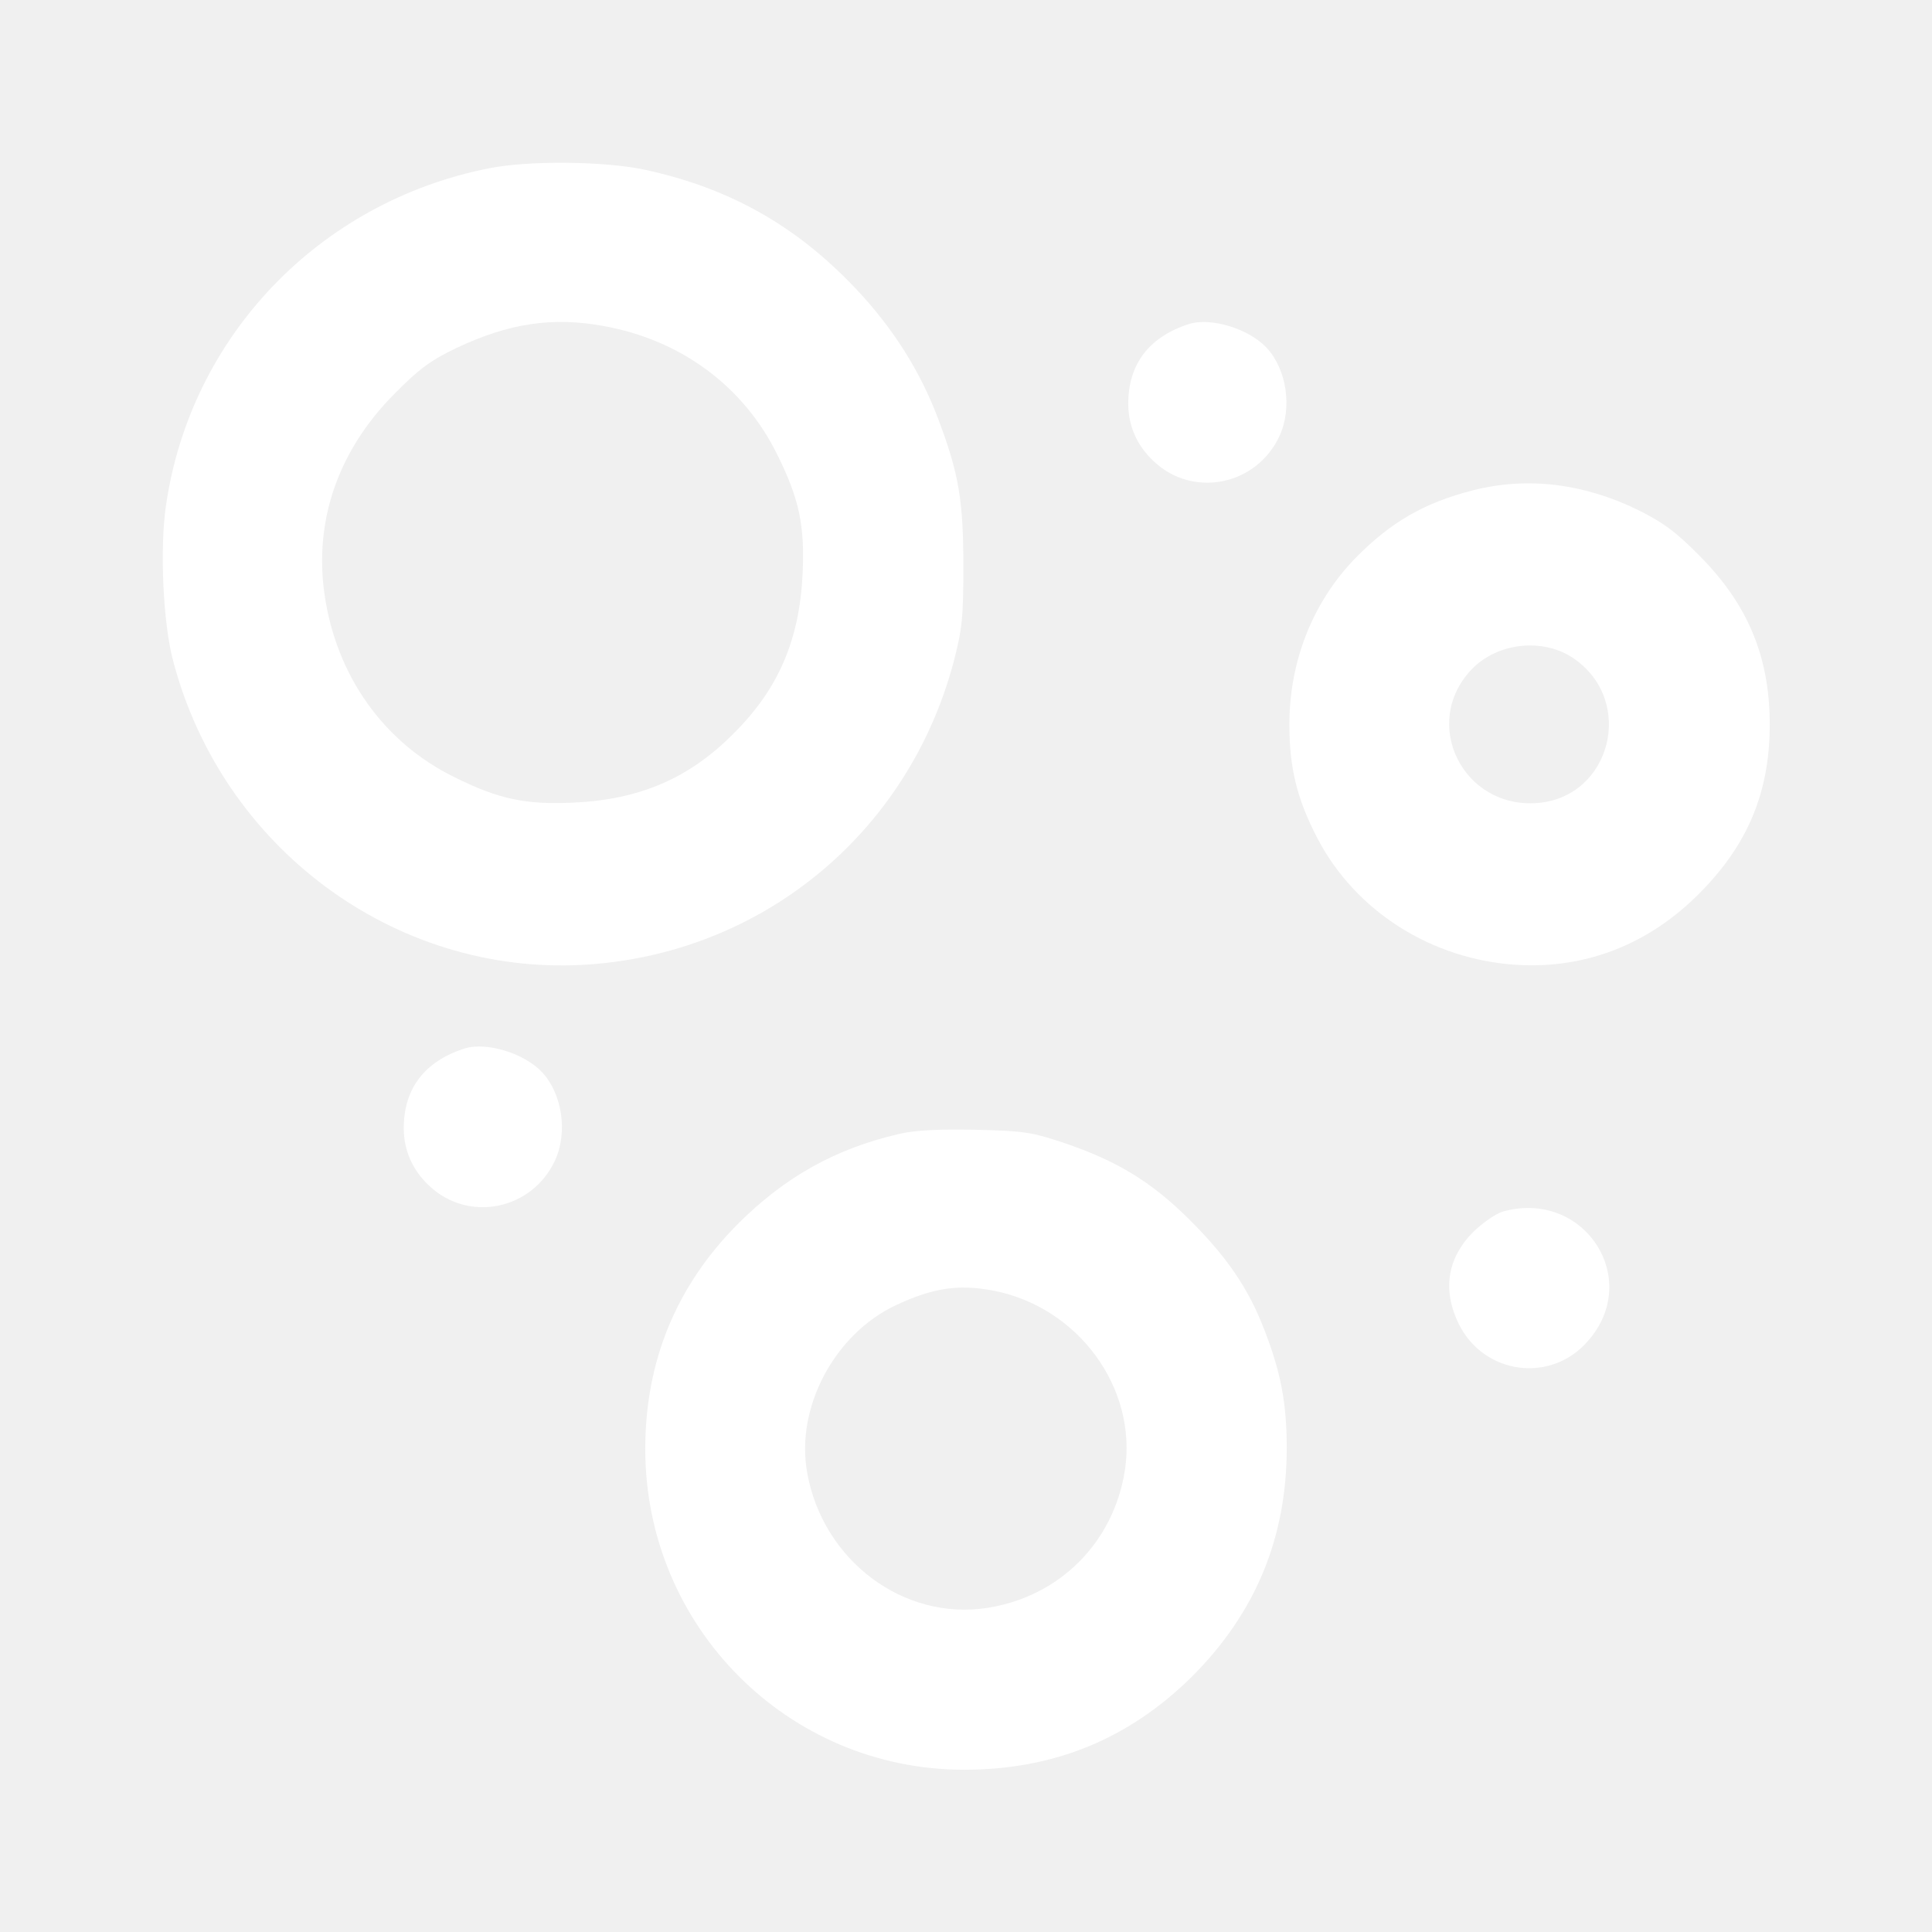
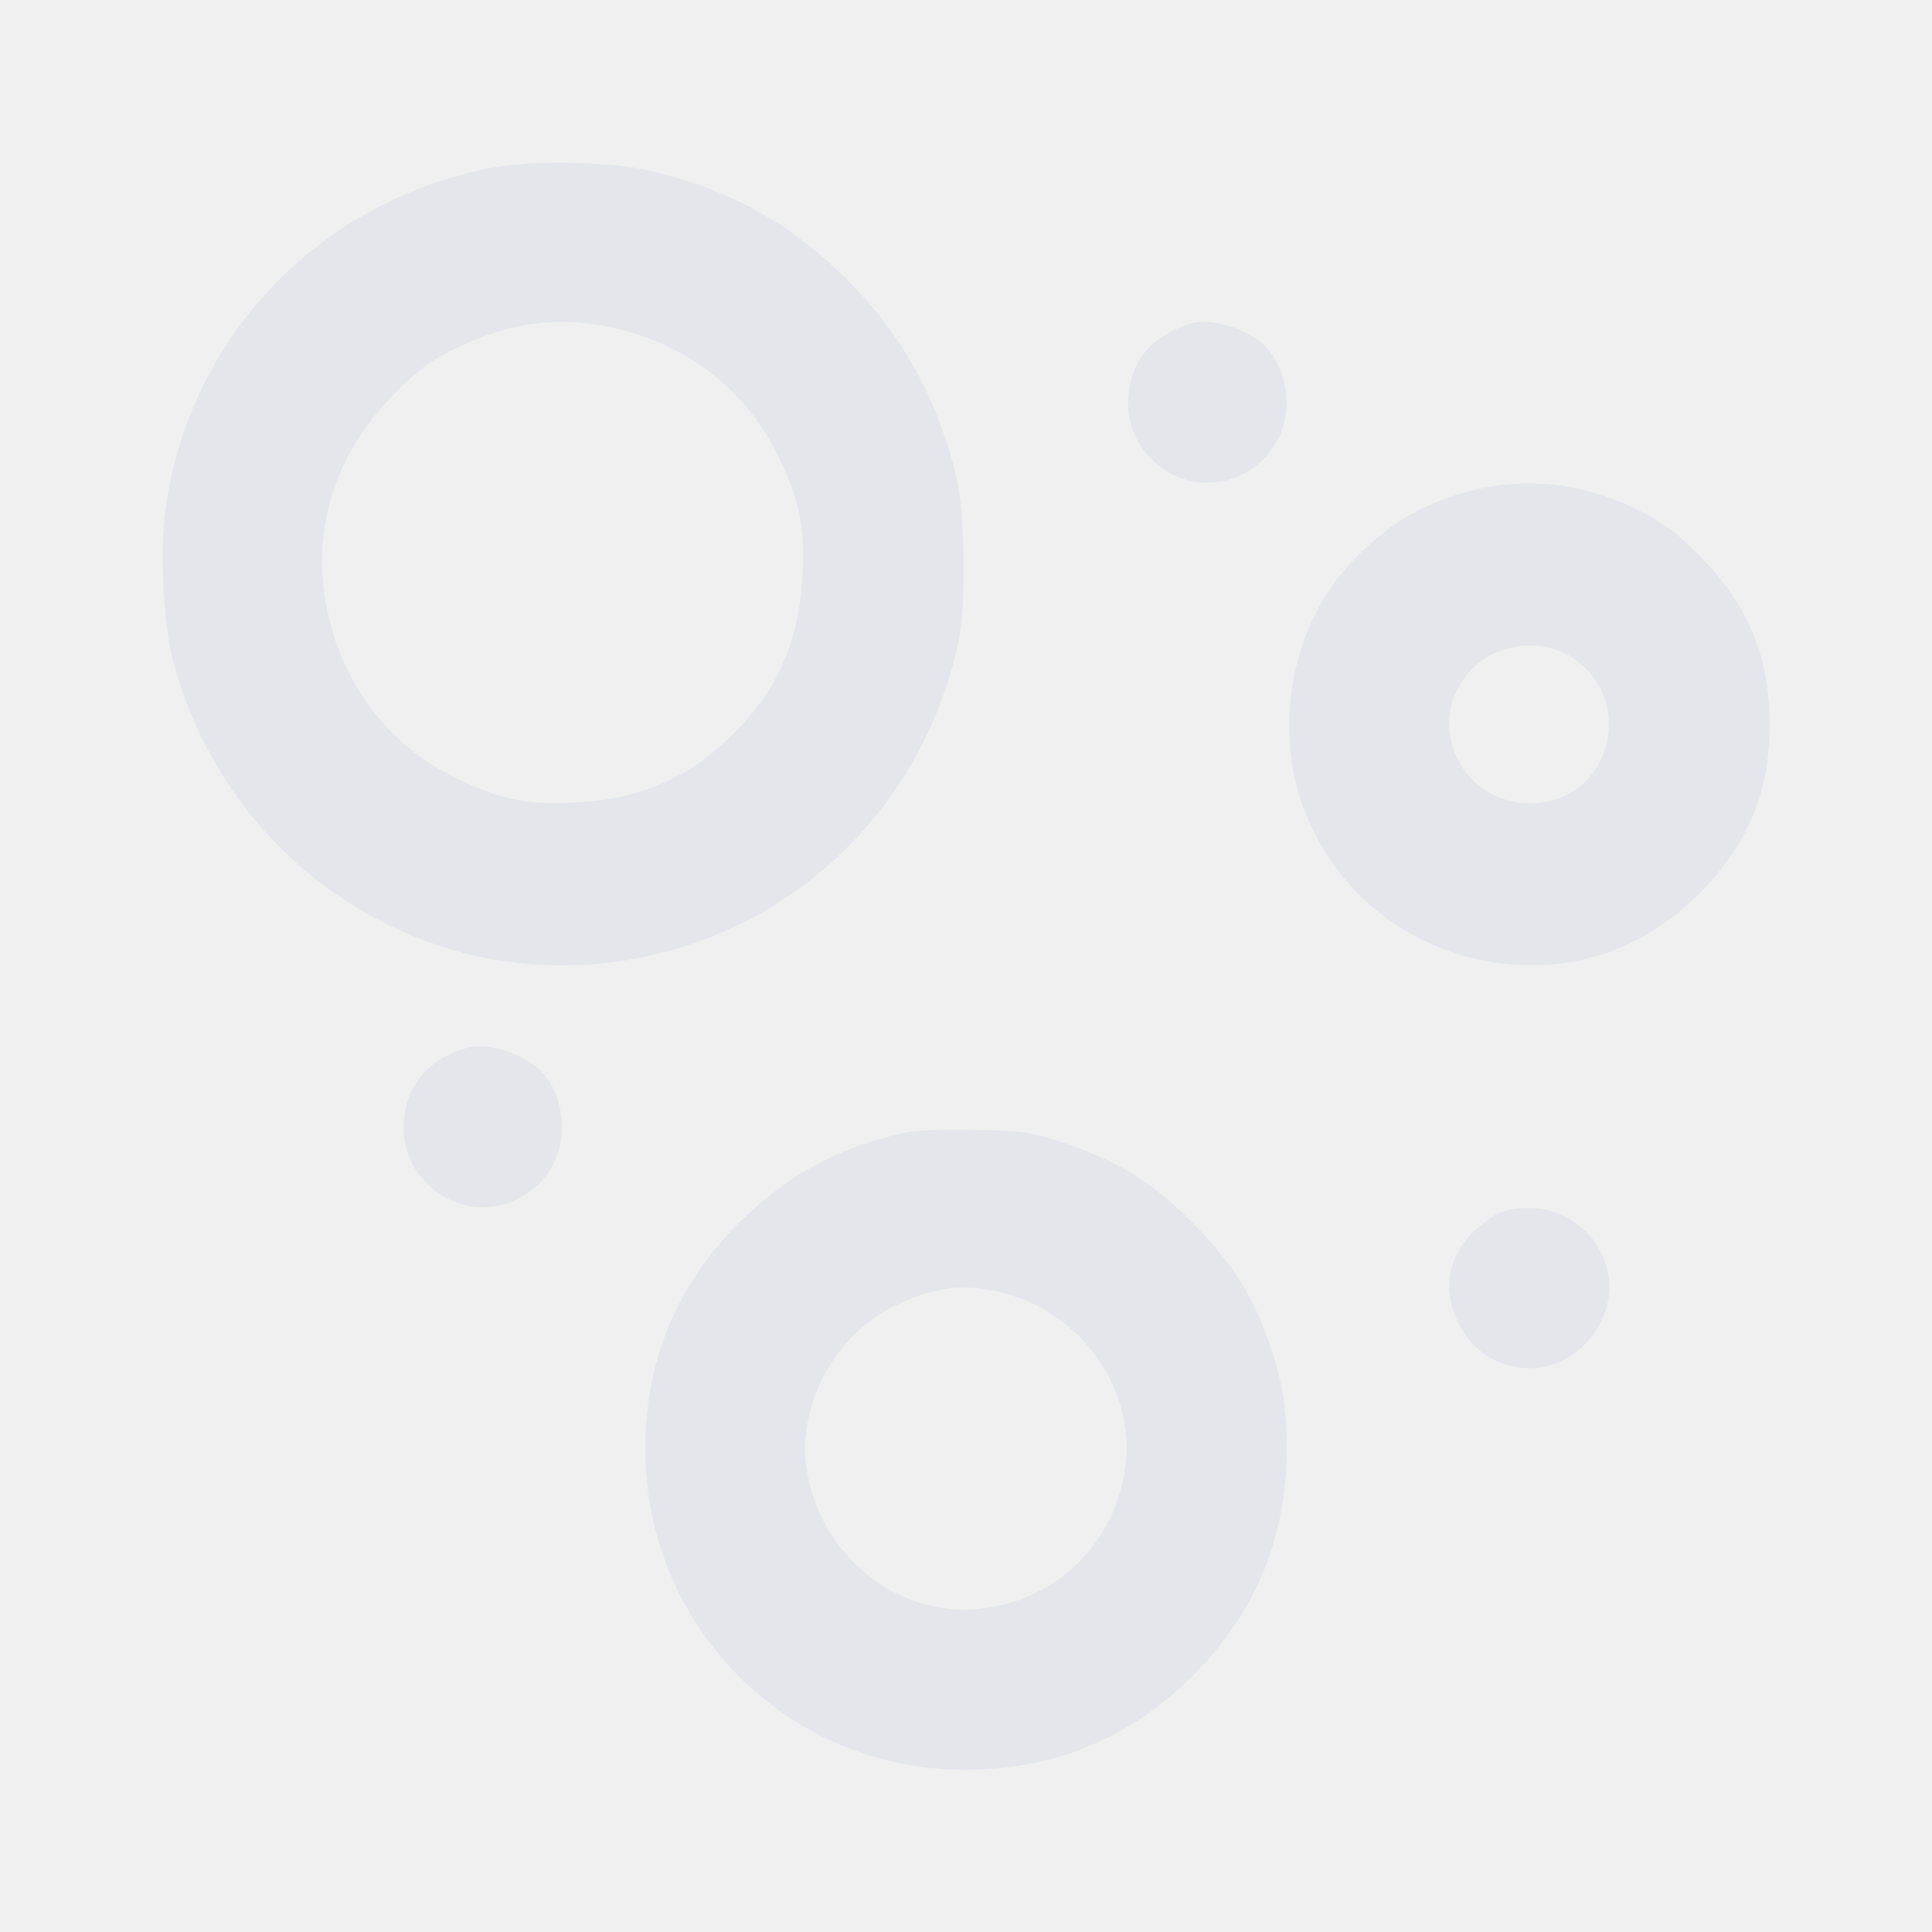
<svg xmlns="http://www.w3.org/2000/svg" version="1.0" width="512pt" height="512pt" viewBox="0 0 512 512" preserveAspectRatio="xMidYMid meet">
-   <g transform="translate(0,512) scale(0.1,-0.1)" fill="white" stroke="none">
+   <g transform="translate(0,512) scale(0.1,-0.1)" fill="#e4e6eb" stroke="none">
    <path d="M1296 4674 c-450 -89 -791 -445 -856 -893 -17 -113 -8 -313 19 -413 130 -494 585 -832 1085 -805 470 26 861 345 983 802 23 88 26 119 26 255 0 173 -12 245 -66 388 -48 128 -120 242 -219 347 -159 168 -337 268 -563 316 -108 22 -304 24 -409 3z m304 -418 c205 -37 371 -160 460 -341 58 -117 73 -188 67 -315 -8 -175 -64 -306 -183 -424 -118 -119 -249 -175 -424 -183 -127 -6 -198 9 -315 67 -188 92 -314 269 -345 485 -28 195 36 381 185 531 65 66 96 89 165 122 138 65 253 83 390 58z" />
    <path d="M3150 4261 c-105 -34 -160 -106 -160 -211 0 -58 23 -111 67 -152 104 -99 273 -65 334 67 34 74 19 176 -34 233 -47 51 -149 82 -207 63z" />
    <path d="M3905 3821 c-130 -33 -219 -84 -314 -181 -112 -116 -174 -272 -174 -440 0 -115 20 -197 74 -301 101 -194 303 -322 529 -336 183 -11 351 55 485 191 127 128 185 267 185 446 0 179 -58 318 -185 446 -63 64 -98 90 -165 123 -144 70 -292 88 -435 52z m267 -447 c162 -113 97 -366 -97 -382 -197 -16 -310 209 -177 352 69 74 193 87 274 30z" />
    <path d="M1230 2341 c-105 -34 -160 -106 -160 -211 0 -58 23 -111 67 -152 104 -99 273 -65 334 67 34 74 19 176 -34 233 -47 51 -149 82 -207 63z" />
    <path d="M2383 2115 c-169 -39 -303 -114 -428 -239 -163 -164 -245 -364 -245 -596 0 -470 377 -850 845 -850 239 0 438 82 606 249 167 168 249 367 249 604 0 119 -16 201 -59 312 -43 112 -101 196 -201 295 -100 99 -191 154 -330 201 -86 29 -108 32 -235 35 -95 2 -160 -1 -202 -11z m248 -415 c226 -43 384 -258 350 -477 -30 -191 -173 -334 -364 -364 -223 -35 -437 126 -478 359 -31 172 73 367 235 443 98 46 166 56 257 39z" />
    <path d="M3982 1909 c-19 -6 -53 -30 -77 -53 -70 -70 -83 -155 -39 -245 67 -134 244 -158 342 -45 146 165 -11 404 -226 343z" />
  </g>
</svg>
